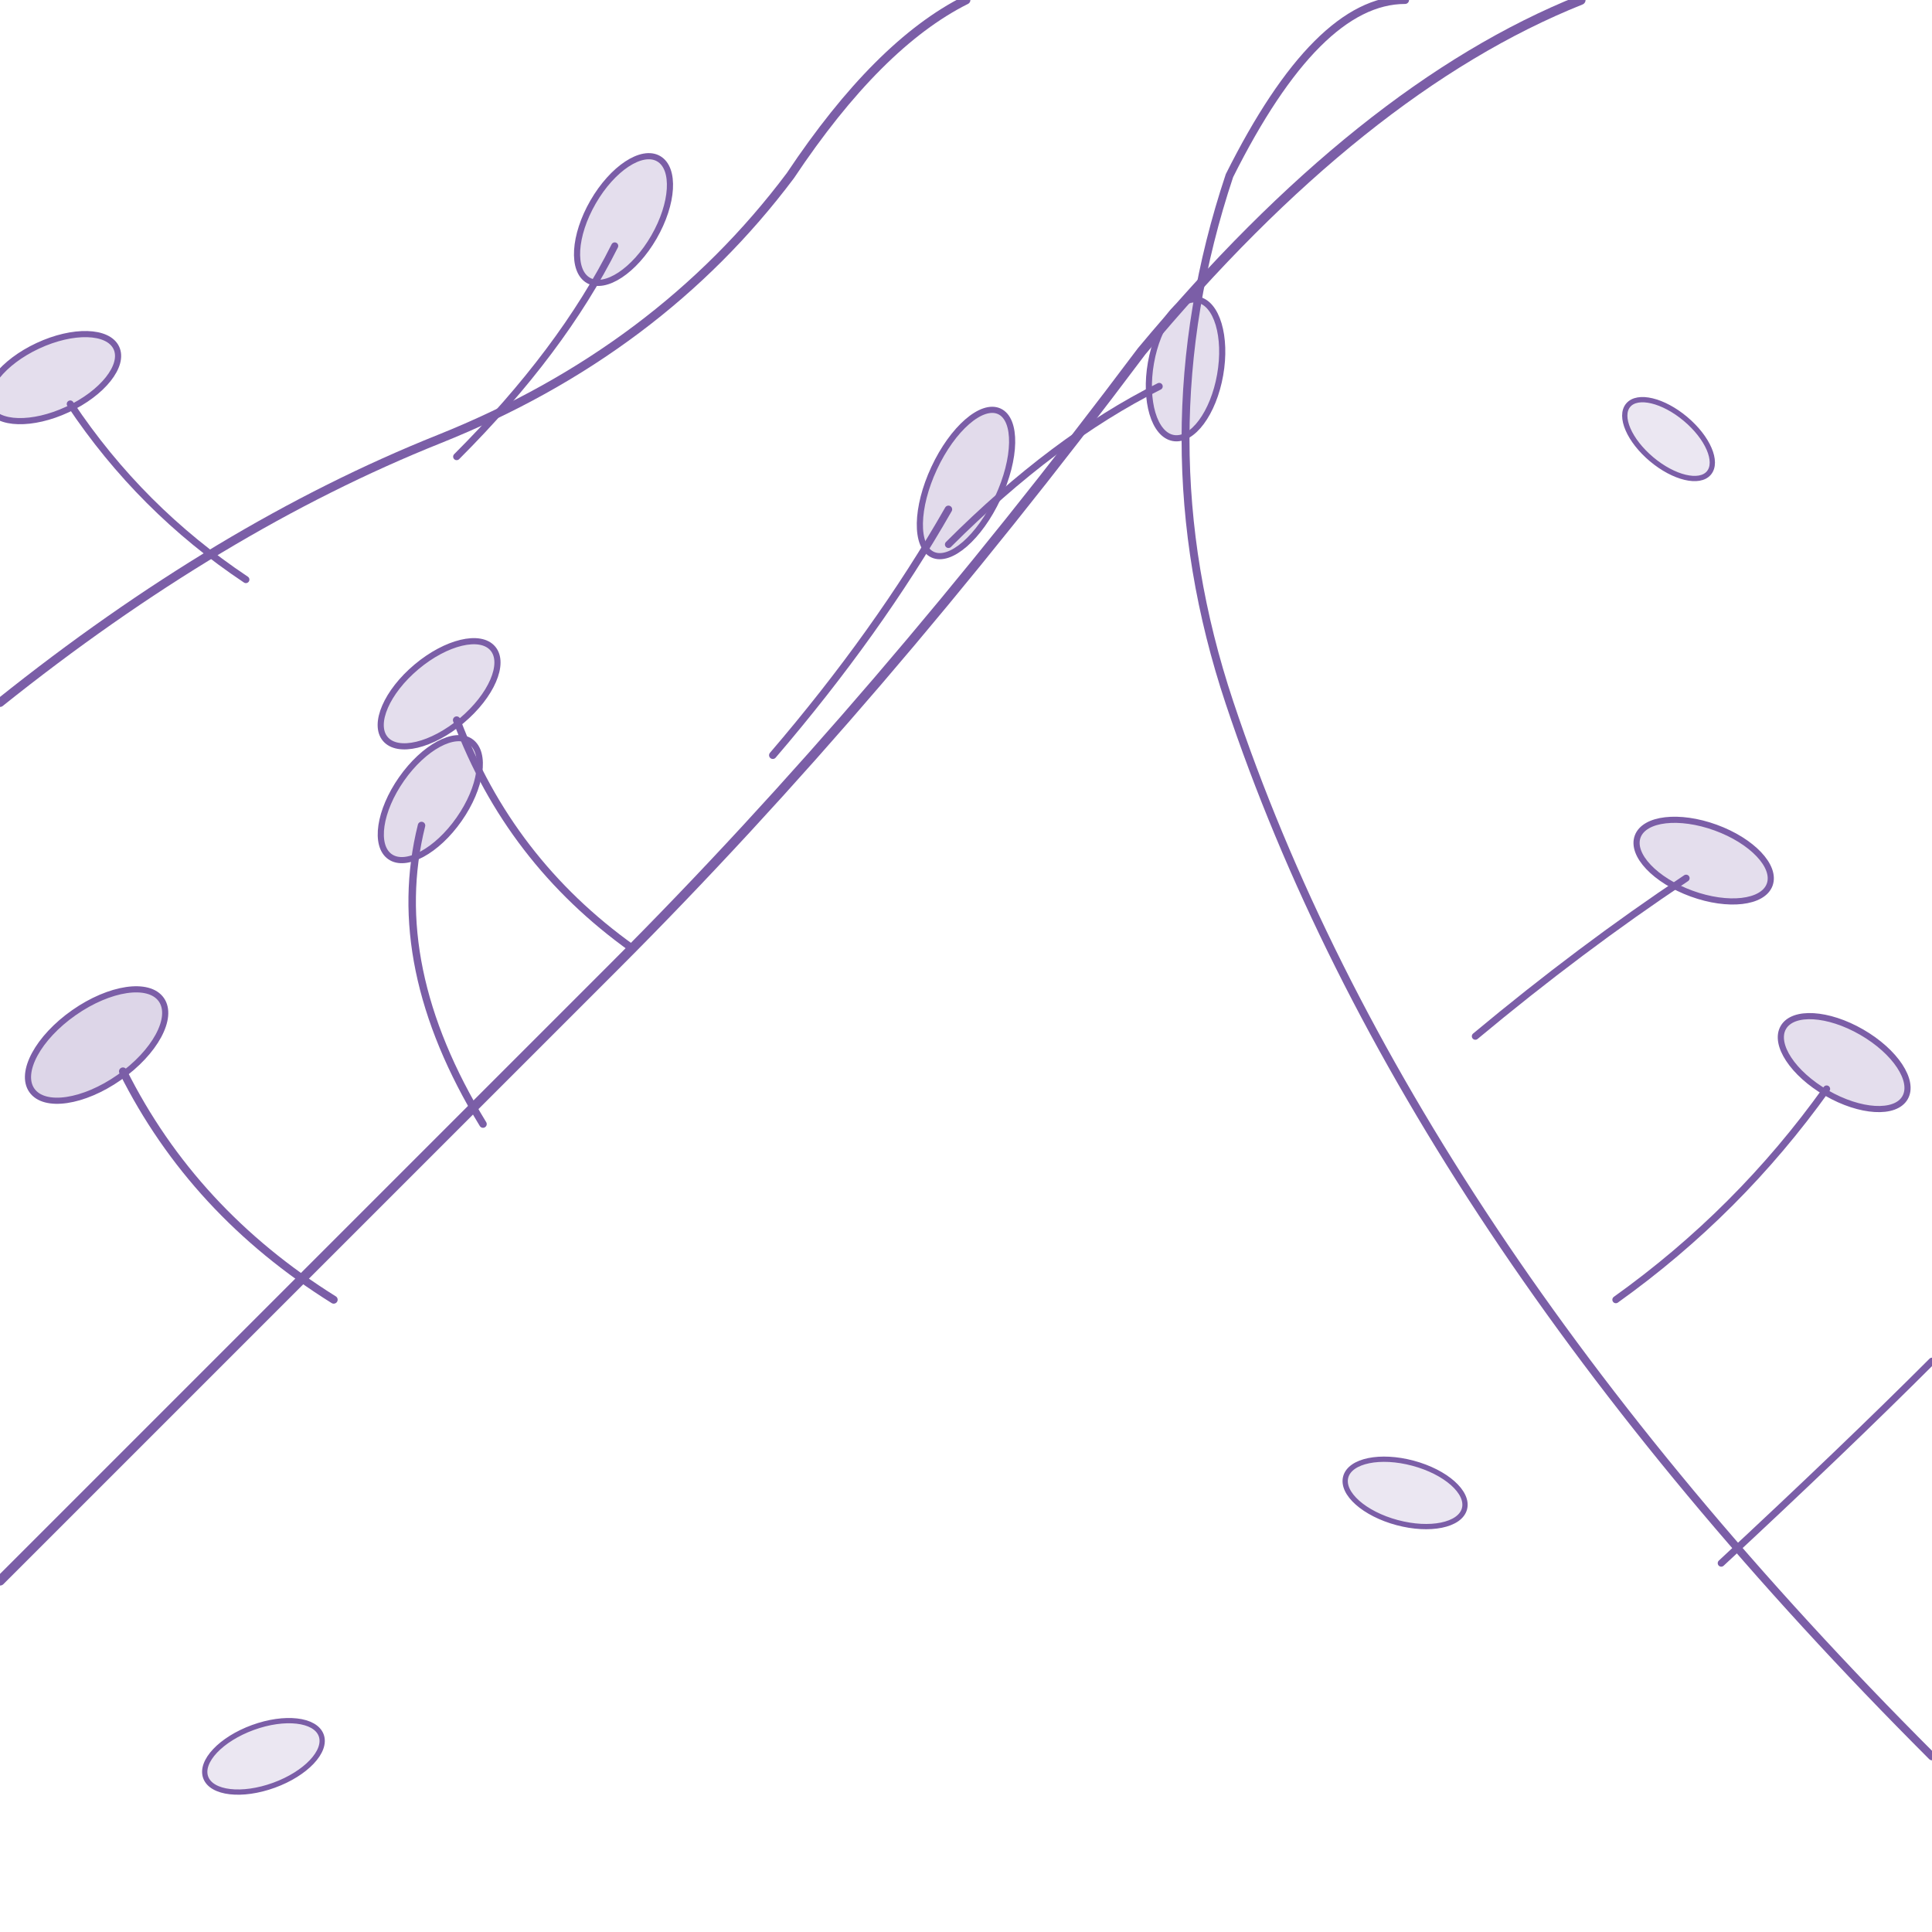
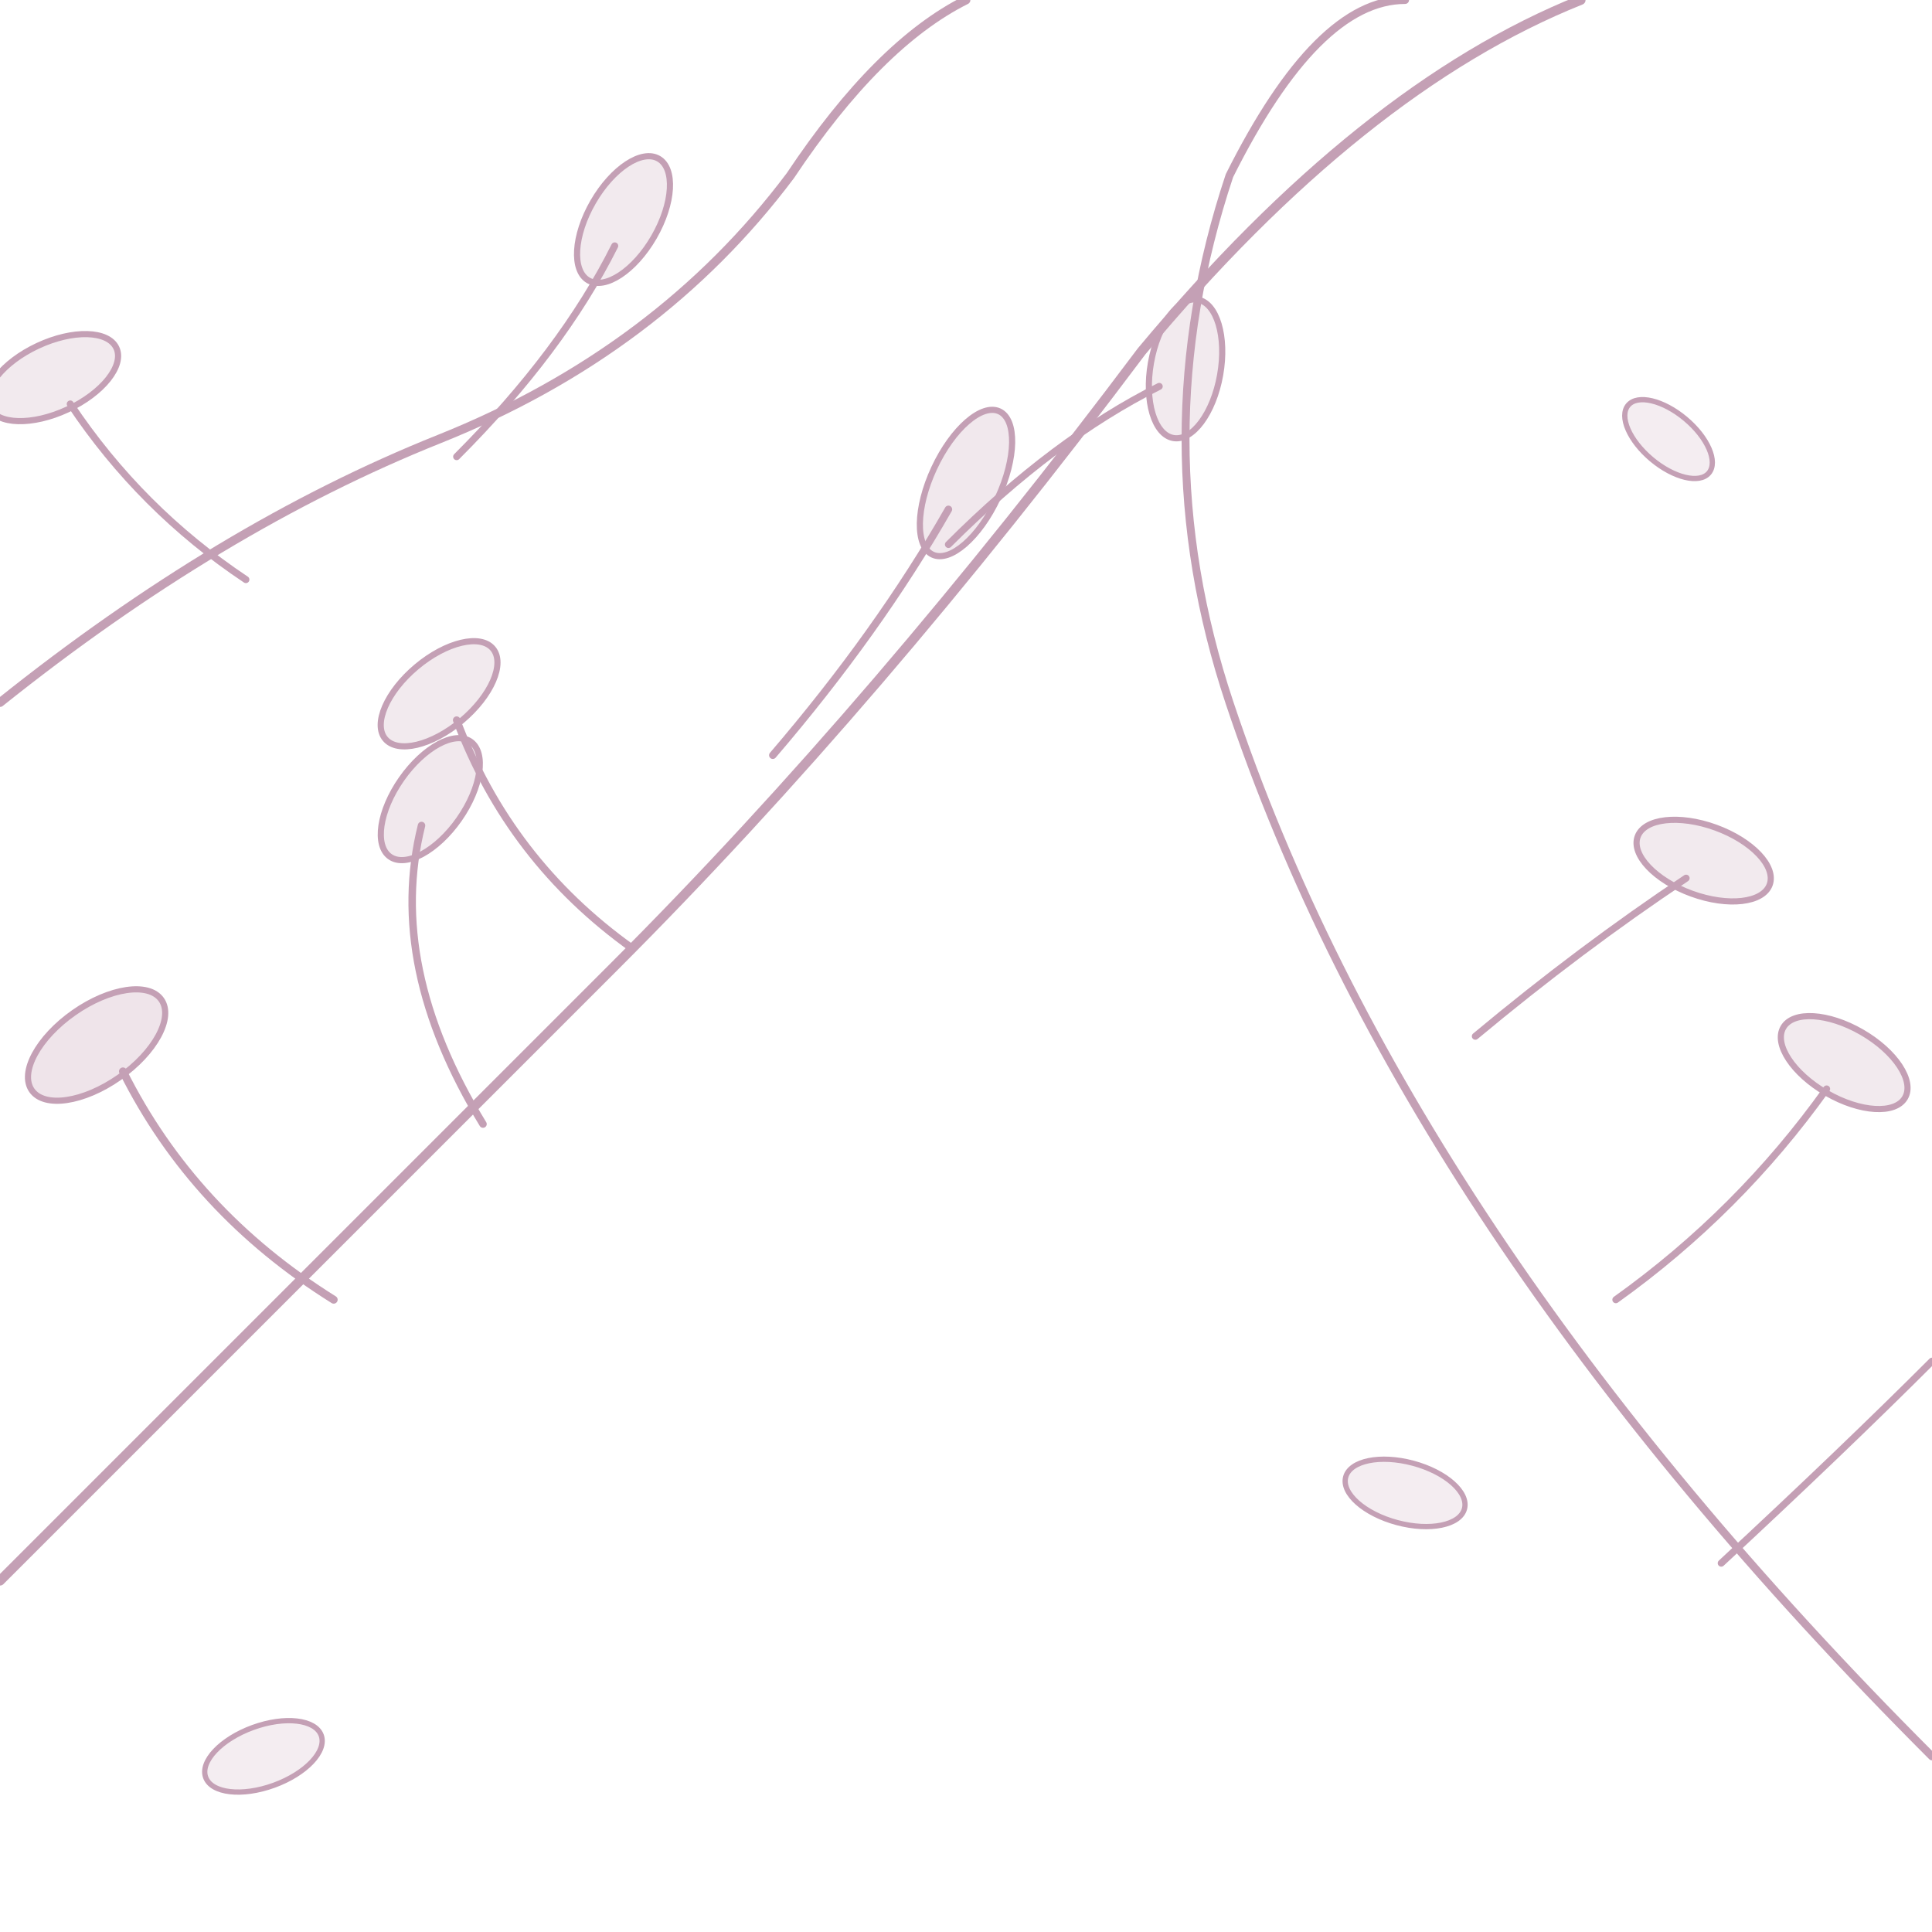
<svg xmlns="http://www.w3.org/2000/svg" width="220" height="220" viewBox="0 0 220 220">
-   <g fill="none" stroke="#7B5EA7" stroke-linecap="round" stroke-linejoin="round">
+   <g fill="none" stroke="#C4A0B5" stroke-linecap="round" stroke-linejoin="round">
    <path d="M0 180 Q40 140 70 110 Q100 80 130 40 Q155 10 180 0" stroke-width="1.1" />
    <path d="M0 80 Q25 60 50 50 Q75 40 90 20 Q100 5 110 0" stroke-width="1" />
    <path d="M220 200 Q190 170 170 140 Q150 110 140 80 Q130 50 140 20 Q150 0 160 0" stroke-width="0.9" />
    <path d="M38 148 Q22 138 14 122" stroke-width="0.9" />
-     <ellipse cx="11" cy="119" rx="9" ry="4.5" transform="rotate(-35 11 119)" fill="#7B5EA7" fill-opacity="0.25" stroke-width="0.7" />
+     <ellipse cx="11" cy="119" rx="9" ry="4.5" transform="rotate(-35 11 119)" fill="#C4A0B5" fill-opacity="0.28" stroke-width="0.7" />
    <path d="M55 128 Q44 110 48 94" stroke-width="0.85" />
-     <ellipse cx="49" cy="91" rx="8" ry="4" transform="rotate(-55 49 91)" fill="#7B5EA7" fill-opacity="0.22" stroke-width="0.7" />
+     <ellipse cx="49" cy="91" rx="8" ry="4" transform="rotate(-55 49 91)" fill="#C4A0B5" fill-opacity="0.24" stroke-width="0.7" />
    <path d="M72 108 Q58 98 52 82" stroke-width="0.85" />
-     <ellipse cx="50" cy="79" rx="8" ry="4" transform="rotate(-40 50 79)" fill="#7B5EA7" fill-opacity="0.2" stroke-width="0.7" />
+     <ellipse cx="50" cy="79" rx="8" ry="4" transform="rotate(-40 50 79)" fill="#C4A0B5" fill-opacity="0.22" stroke-width="0.7" />
    <path d="M88 86 Q100 72 108 58" stroke-width="0.85" />
-     <ellipse cx="110" cy="55" rx="9" ry="4" transform="rotate(-65 110 55)" fill="#7B5EA7" fill-opacity="0.22" stroke-width="0.7" />
+     <ellipse cx="110" cy="55" rx="9" ry="4" transform="rotate(-65 110 55)" fill="#C4A0B5" fill-opacity="0.24" stroke-width="0.7" />
    <path d="M108 62 Q120 50 132 44" stroke-width="0.8" />
-     <ellipse cx="135" cy="42" rx="8" ry="4" transform="rotate(-80 135 42)" fill="#7B5EA7" fill-opacity="0.2" stroke-width="0.7" />
+     <ellipse cx="135" cy="42" rx="8" ry="4" transform="rotate(-80 135 42)" fill="#C4A0B5" fill-opacity="0.22" stroke-width="0.7" />
    <path d="M28 66 Q16 58 8 46" stroke-width="0.8" />
-     <ellipse cx="6" cy="43" rx="8" ry="4" transform="rotate(-25 6 43)" fill="#7B5EA7" fill-opacity="0.2" stroke-width="0.7" />
+     <ellipse cx="6" cy="43" rx="8" ry="4" transform="rotate(-25 6 43)" fill="#C4A0B5" fill-opacity="0.22" stroke-width="0.7" />
    <path d="M52 52 Q64 40 70 28" stroke-width="0.8" />
-     <ellipse cx="71" cy="25" rx="8" ry="4" transform="rotate(-60 71 25)" fill="#7B5EA7" fill-opacity="0.2" stroke-width="0.7" />
+     <ellipse cx="71" cy="25" rx="8" ry="4" transform="rotate(-60 71 25)" fill="#C4A0B5" fill-opacity="0.22" stroke-width="0.7" />
    <path d="M196 178 Q210 165 220 155" stroke-width="0.8" />
    <path d="M184 148 Q198 138 208 124" stroke-width="0.8" />
-     <ellipse cx="210" cy="121" rx="8" ry="4" transform="rotate(30 210 121)" fill="#7B5EA7" fill-opacity="0.2" stroke-width="0.7" />
+     <ellipse cx="210" cy="121" rx="8" ry="4" transform="rotate(30 210 121)" fill="#C4A0B5" fill-opacity="0.22" stroke-width="0.7" />
    <path d="M168 118 Q180 108 192 100" stroke-width="0.8" />
-     <ellipse cx="194" cy="98" rx="8" ry="4" transform="rotate(20 194 98)" fill="#7B5EA7" fill-opacity="0.2" stroke-width="0.7" />
-     <ellipse cx="160" cy="170" rx="7" ry="3.5" transform="rotate(15 160 170)" fill="#7B5EA7" fill-opacity="0.15" stroke-width="0.6" />
-     <ellipse cx="30" cy="200" rx="7" ry="3.5" transform="rotate(-20 30 200)" fill="#7B5EA7" fill-opacity="0.15" stroke-width="0.6" />
-     <ellipse cx="190" cy="50" rx="6" ry="3" transform="rotate(40 190 50)" fill="#7B5EA7" fill-opacity="0.15" stroke-width="0.6" />
+     <ellipse cx="194" cy="98" rx="8" ry="4" transform="rotate(20 194 98)" fill="#C4A0B5" fill-opacity="0.22" stroke-width="0.7" />
+     <ellipse cx="160" cy="170" rx="7" ry="3.5" transform="rotate(15 160 170)" fill="#C4A0B5" fill-opacity="0.18" stroke-width="0.6" />
+     <ellipse cx="30" cy="200" rx="7" ry="3.5" transform="rotate(-20 30 200)" fill="#C4A0B5" fill-opacity="0.18" stroke-width="0.6" />
+     <ellipse cx="190" cy="50" rx="6" ry="3" transform="rotate(40 190 50)" fill="#C4A0B5" fill-opacity="0.18" stroke-width="0.6" />
  </g>
</svg>
